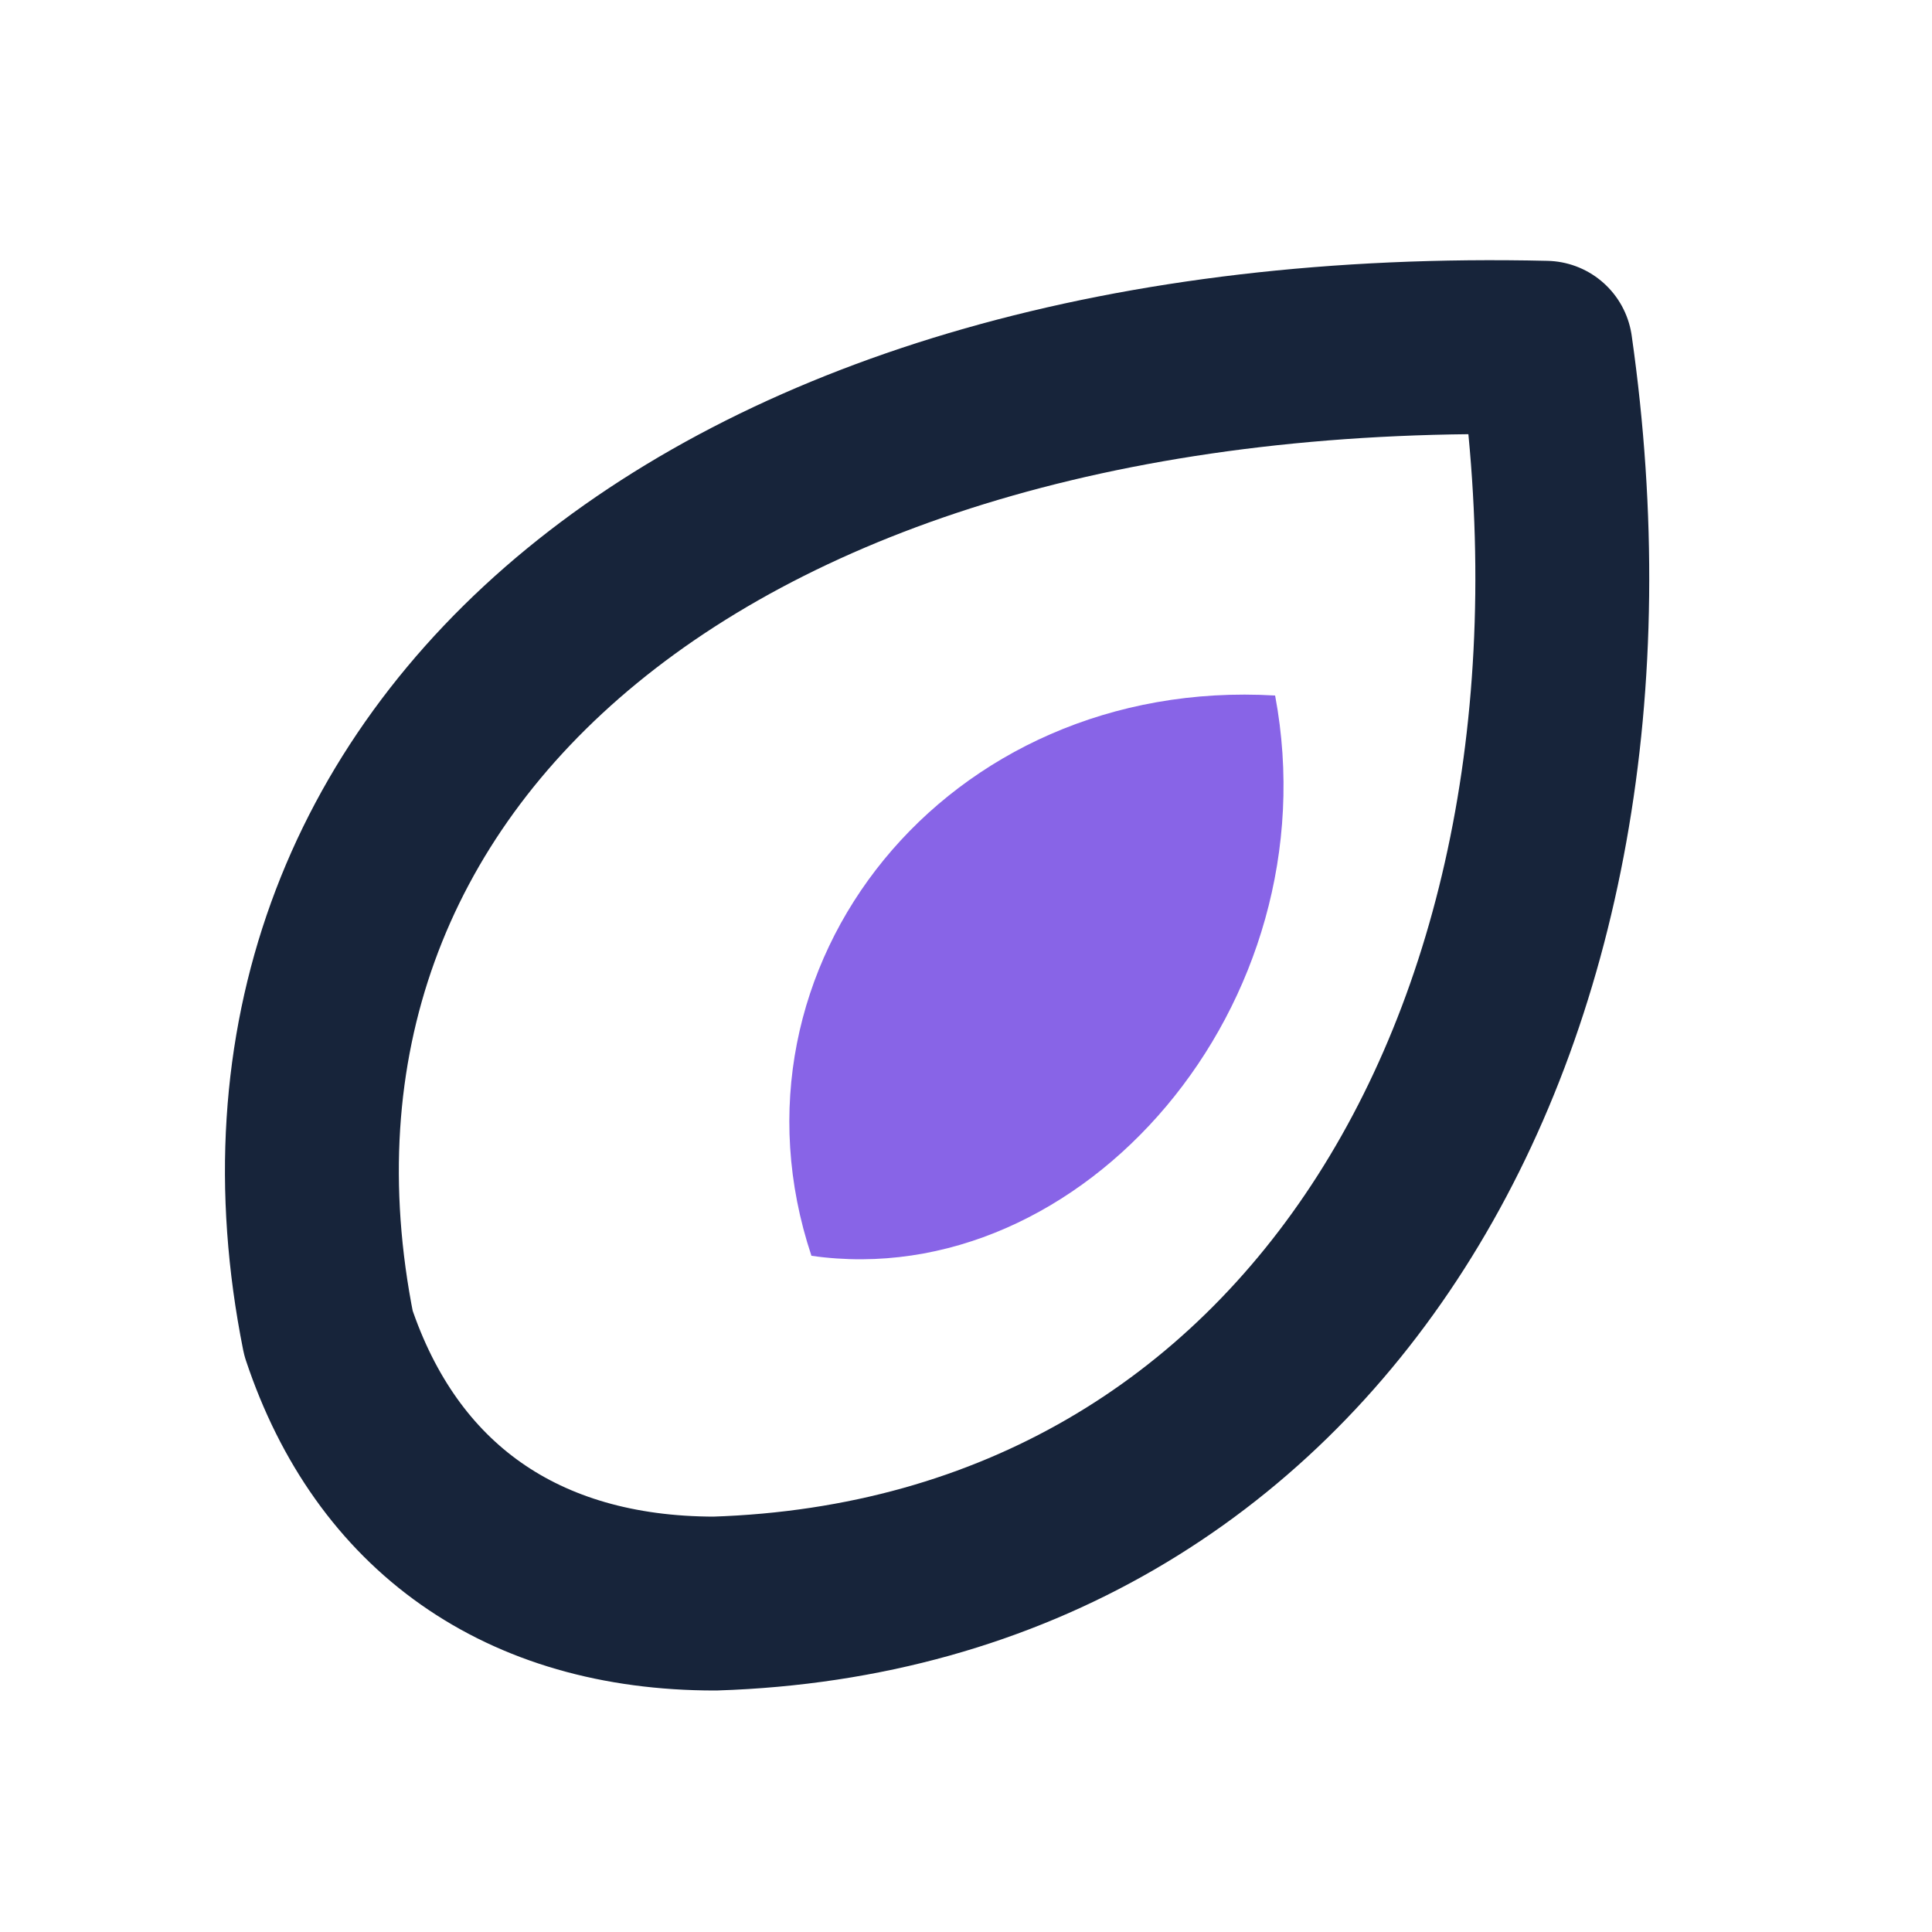
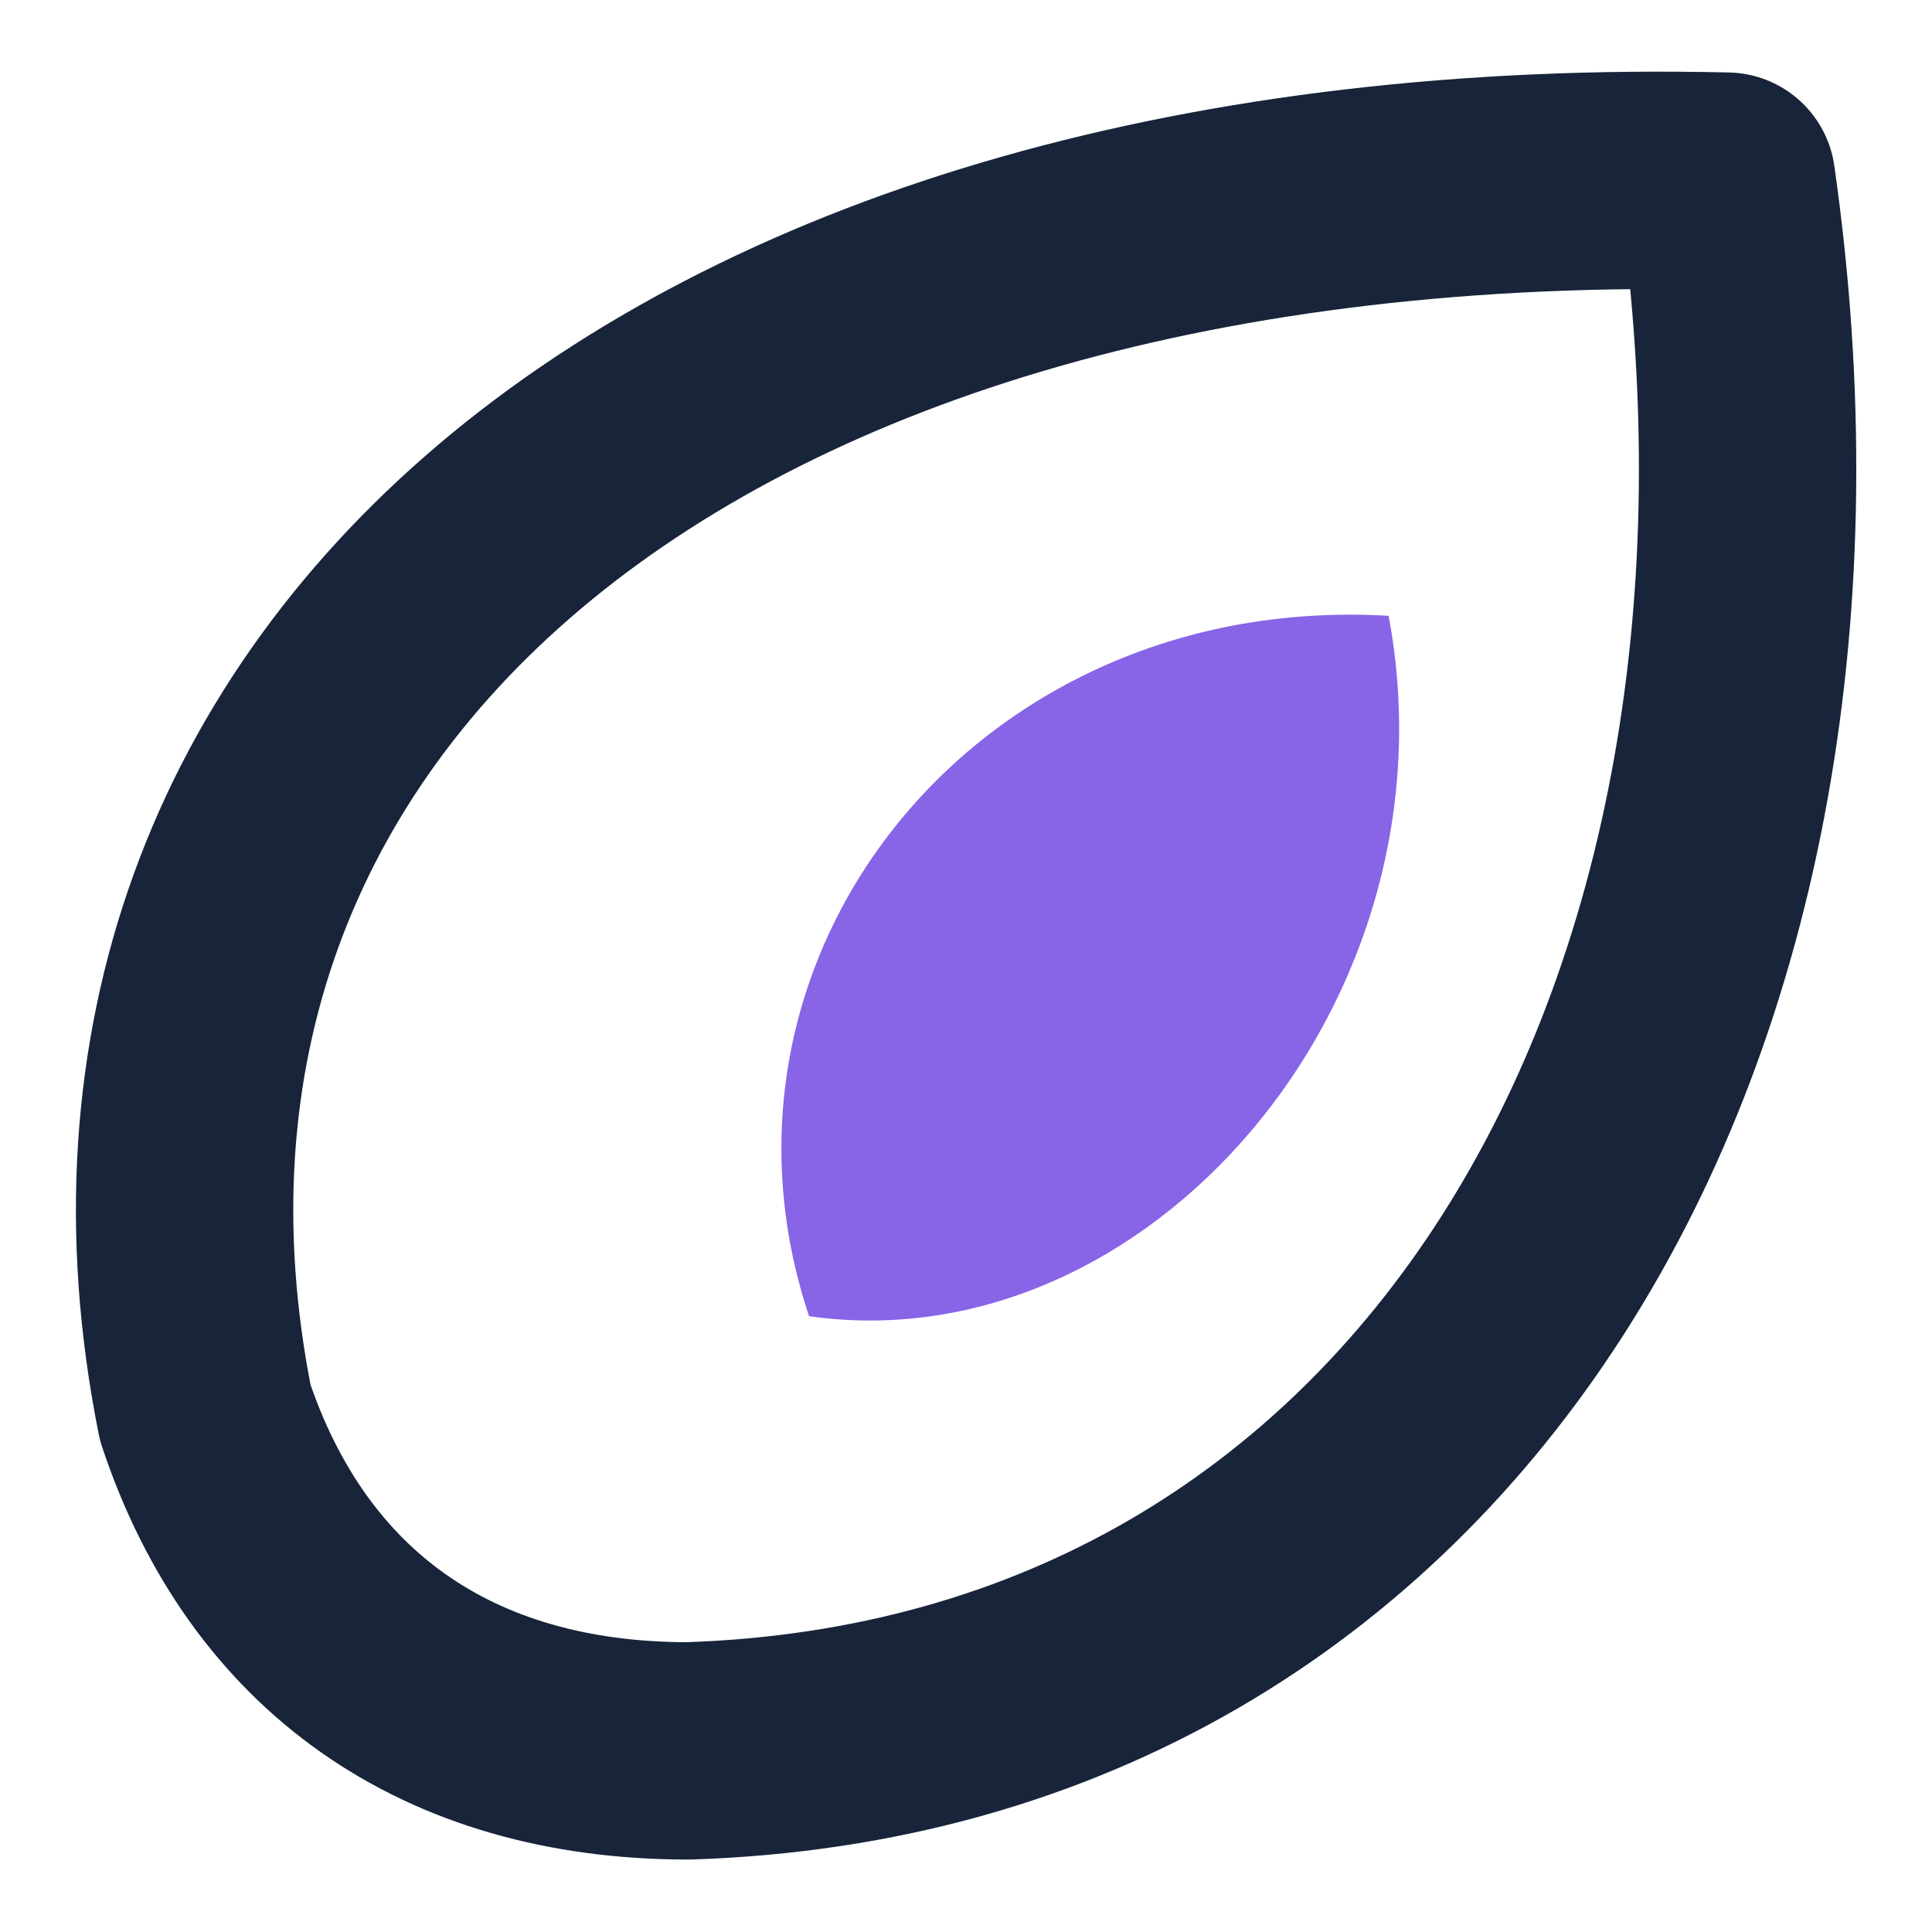
- <svg xmlns="http://www.w3.org/2000/svg" viewBox="0 0 100 100" role="img" aria-label="Holon">
+ <svg xmlns="http://www.w3.org/2000/svg" viewBox="8.5 10.5 80 80" role="img" aria-label="Holon">
  <path d="M17 69C11 39 37 17 80 18c5 35-12 64-43 65-10 0-17-5-20-14Z" fill="none" stroke="#17243A" stroke-width="9" stroke-linecap="round" stroke-linejoin="round" />
  <path d="M42 65c-5-15 7-30 24-29 3 16-10 31-24 29Z" fill="#8864E7" />
</svg>
